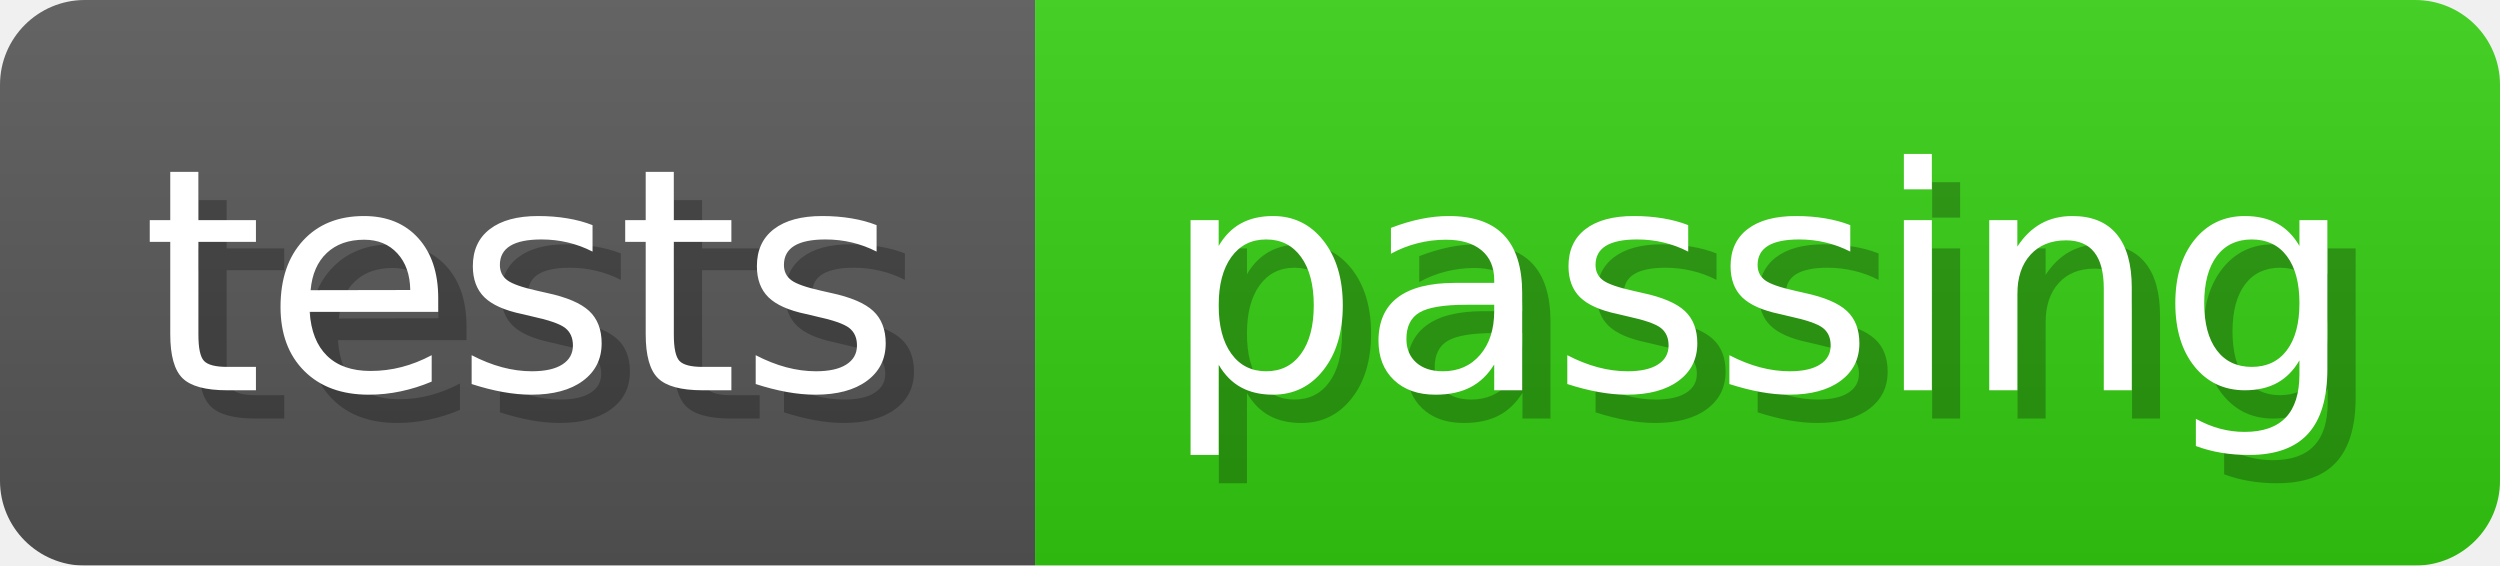
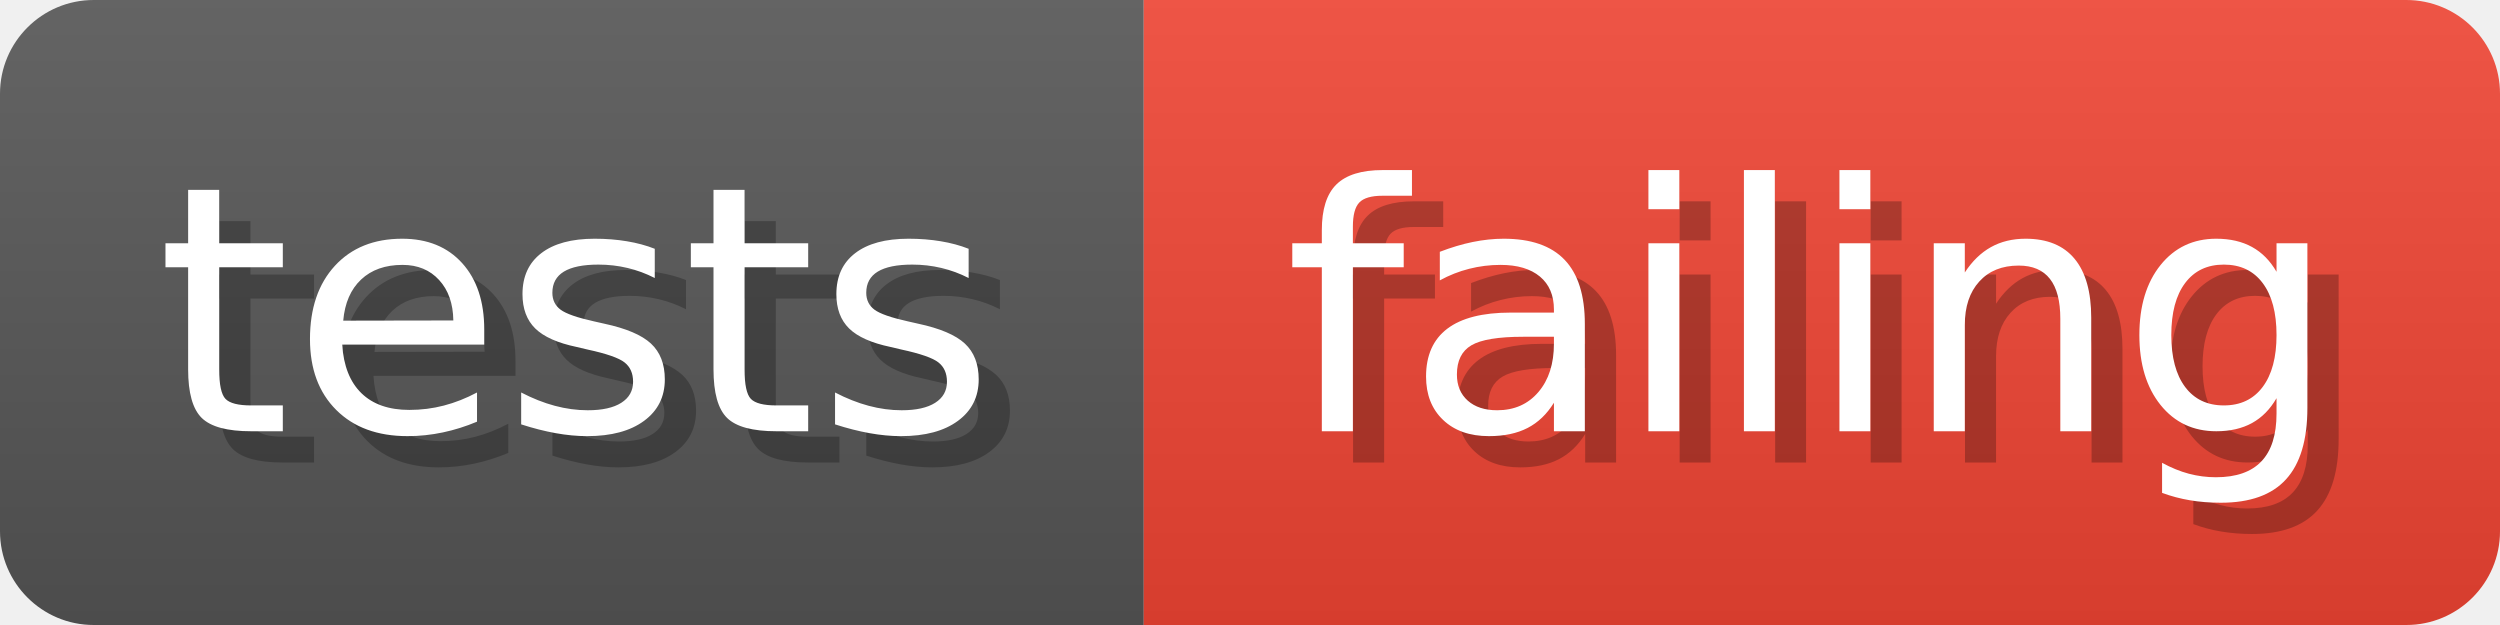
- <svg xmlns="http://www.w3.org/2000/svg" width="88.4" height="20" viewBox="0 0 884 200" role="img" aria-label="tests: passing">
+ <svg xmlns="http://www.w3.org/2000/svg" width="80" height="20" viewBox="0 0 800 200" role="img" aria-label="tests: failing">
  <linearGradient id="a" x2="0" y2="100%">
    <stop offset="0" stop-opacity=".1" stop-color="#EEE" />
    <stop offset="1" stop-opacity=".1" />
  </linearGradient>
  <mask id="m">
-     <rect width="884" height="200" rx="30" fill="#FFF" />
+     <rect width="800" height="200" rx="30" fill="#FFF" />
  </mask>
  <g mask="url(#m)">
    <rect width="366" height="200" fill="#555" />
-     <rect width="518" height="200" fill="#3C1" x="366" />
-     <rect width="884" height="200" fill="url(#a)" />
+     <rect width="434" height="200" fill="#E43" x="366" />
+     <rect width="800" height="200" fill="url(#a)" />
  </g>
  <g aria-hidden="true" fill="#fff" text-anchor="start" font-family="Verdana,DejaVu Sans,sans-serif" font-size="110">
    <text x="60" y="148" textLength="266" fill="#000" opacity="0.25">tests</text>
    <text x="50" y="138" textLength="266">tests</text>
-     <text x="421" y="148" textLength="418" fill="#000" opacity="0.25">passing</text>
-     <text x="411" y="138" textLength="418">passing</text>
+     <text x="421" y="148" textLength="334" fill="#000" opacity="0.25">failing</text>
+     <text x="411" y="138" textLength="334">failing</text>
  </g>
</svg>
